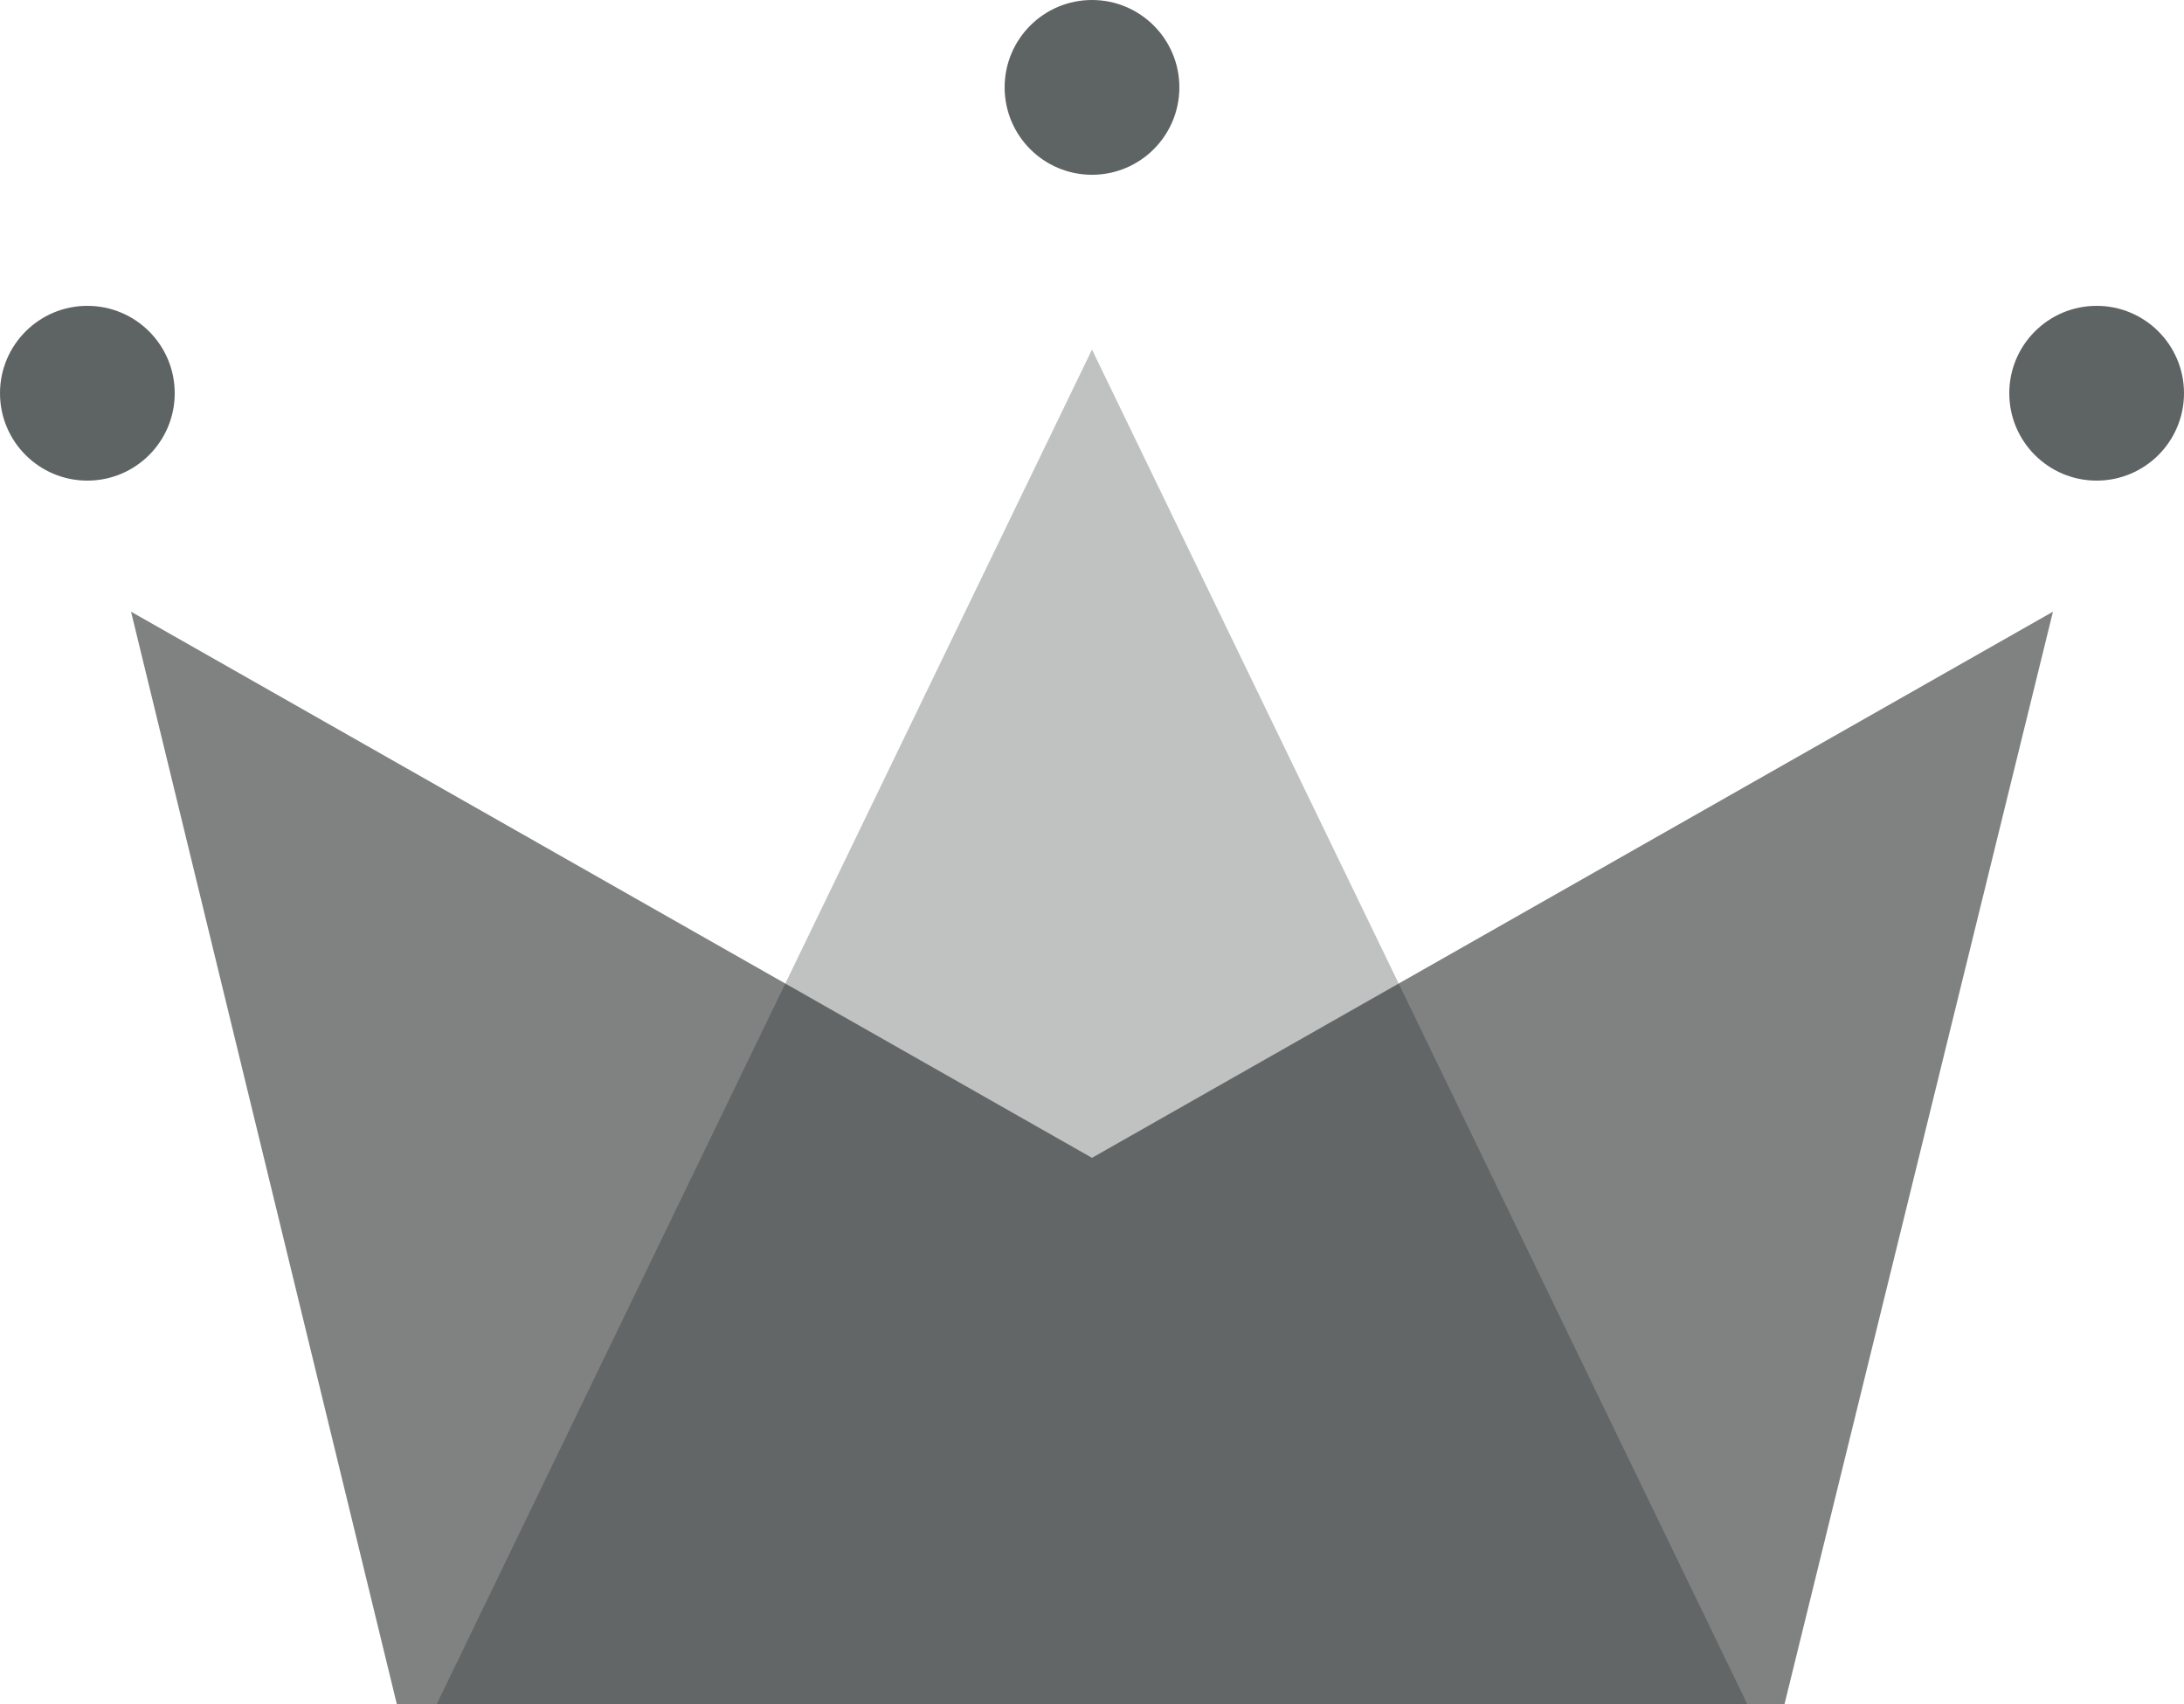
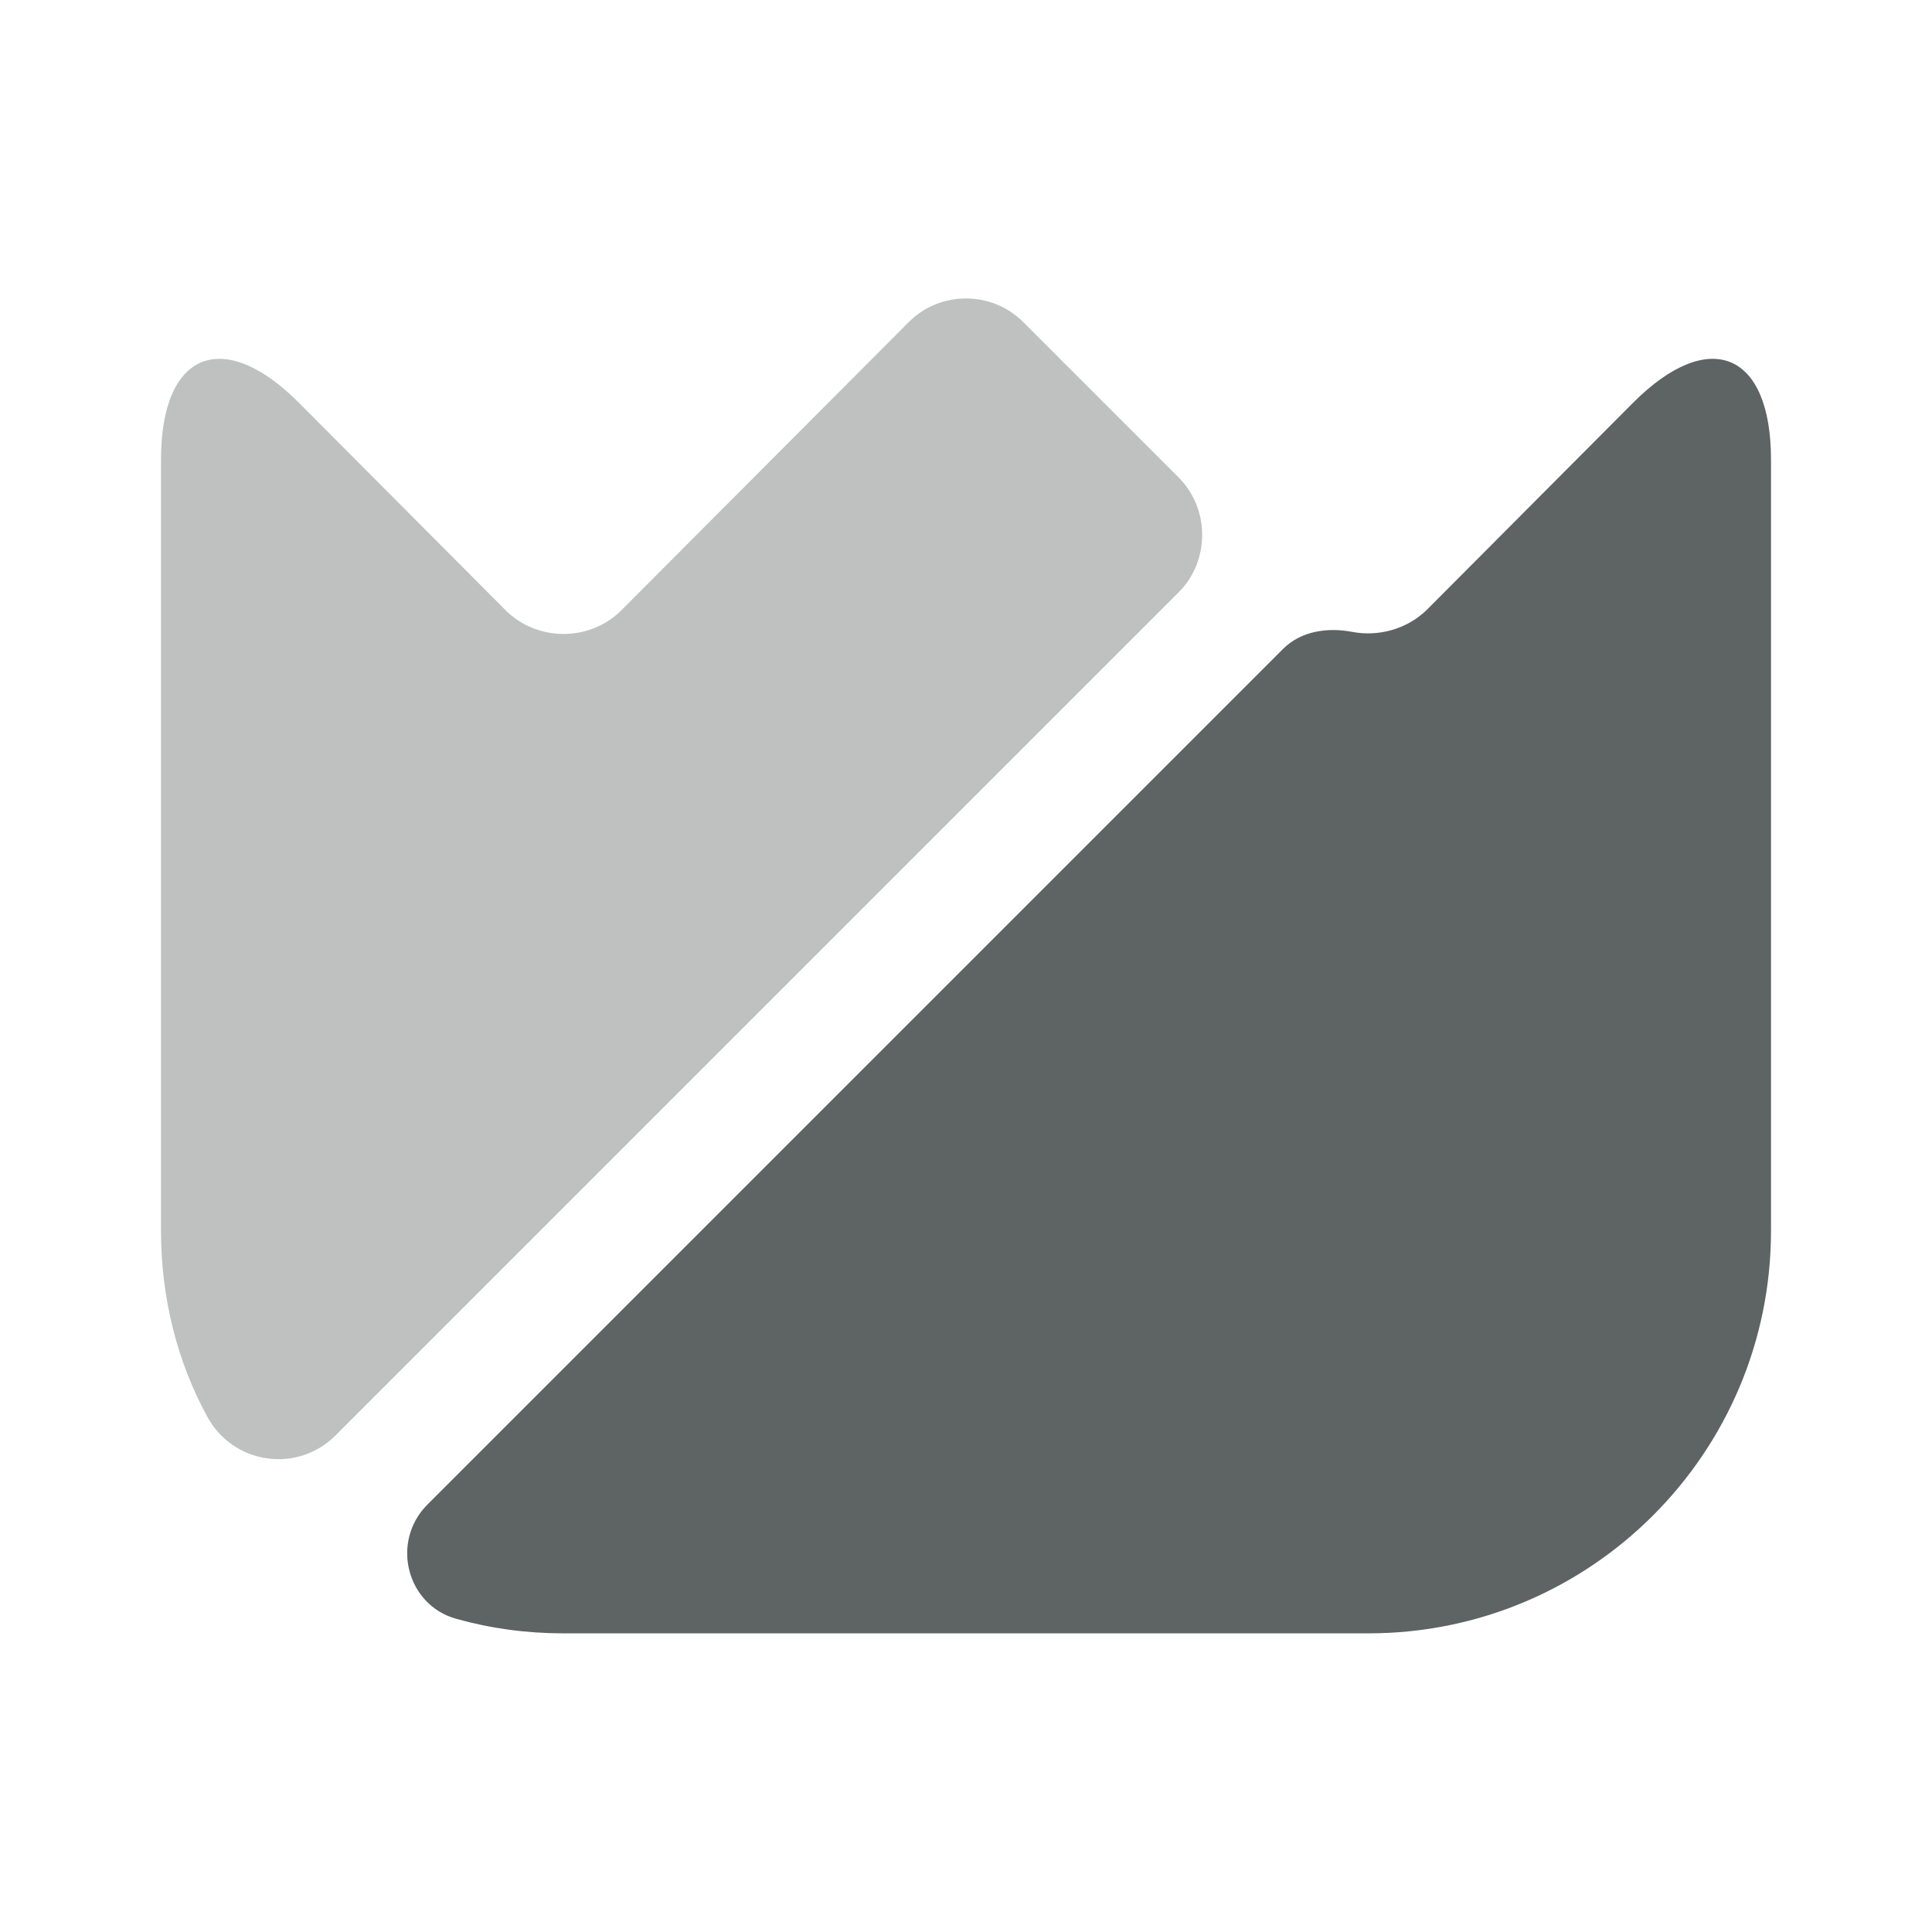
- <svg xmlns="http://www.w3.org/2000/svg" width="50px" height="39px" viewBox="0 0 50 39" version="1.1">
-   <g id="WiP" stroke="none" stroke-width="1" fill="none" fill-rule="evenodd">
-     <g id="Artboard" transform="translate(-90, -38)">
-       <g id="Group" transform="translate(90, 38)">
-         <polygon id="Rectangle" fill="#808282" points="3 14 25 26.5 47 14 40.855 39 9.084 39" />
-         <polygon id="Triangle" fill-opacity="0.263" fill="#101A1A" points="25 8 40 39 10 39" />
-         <circle id="Oval" fill="#5E6363" cx="2" cy="9" r="2" />
-         <circle id="Oval" fill="#5E6363" cx="25" cy="2" r="2" />
-         <circle id="Oval" fill="#5E6363" cx="48" cy="9" r="2" />
-       </g>
-     </g>
+ <svg xmlns="http://www.w3.org/2000/svg" viewBox="0 0 24 24" fill="none">
+   <g id="SVGRepo_bgCarrier" stroke-width="0" />
+   <g id="SVGRepo_tracerCarrier" stroke-linecap="round" stroke-linejoin="round" />
+   <g id="SVGRepo_iconCarrier">
+     <path d="M22 5.71V15.29C22 18.05 19.76 20.29 17 20.29H7C6.54 20.29 6.1 20.23 5.67 20.11C5.05 19.94 4.85 19.15 5.31 18.69L15.94 8.06C16.16 7.84 16.49 7.79 16.8 7.85C17.12 7.91 17.47 7.82 17.72 7.58L20.29 5C21.23 4.06 22 4.37 22 5.71Z" fill="#5E6363" />
+     <path opacity="0.4" d="M14.64 7.36L4.17 17.83C3.69 18.31 2.89 18.19 2.57 17.59C2.2 16.91 2 16.12 2 15.29V5.71C2 4.37 2.77 4.06 3.71 5L6.29 7.59C6.68 7.97 7.32 7.97 7.71 7.59L11.29 4C11.68 3.61 12.32 3.61 12.71 4L14.65 5.94C15.03 6.33 15.03 6.97 14.64 7.36Z" fill="#5E6363" />
  </g>
</svg>
